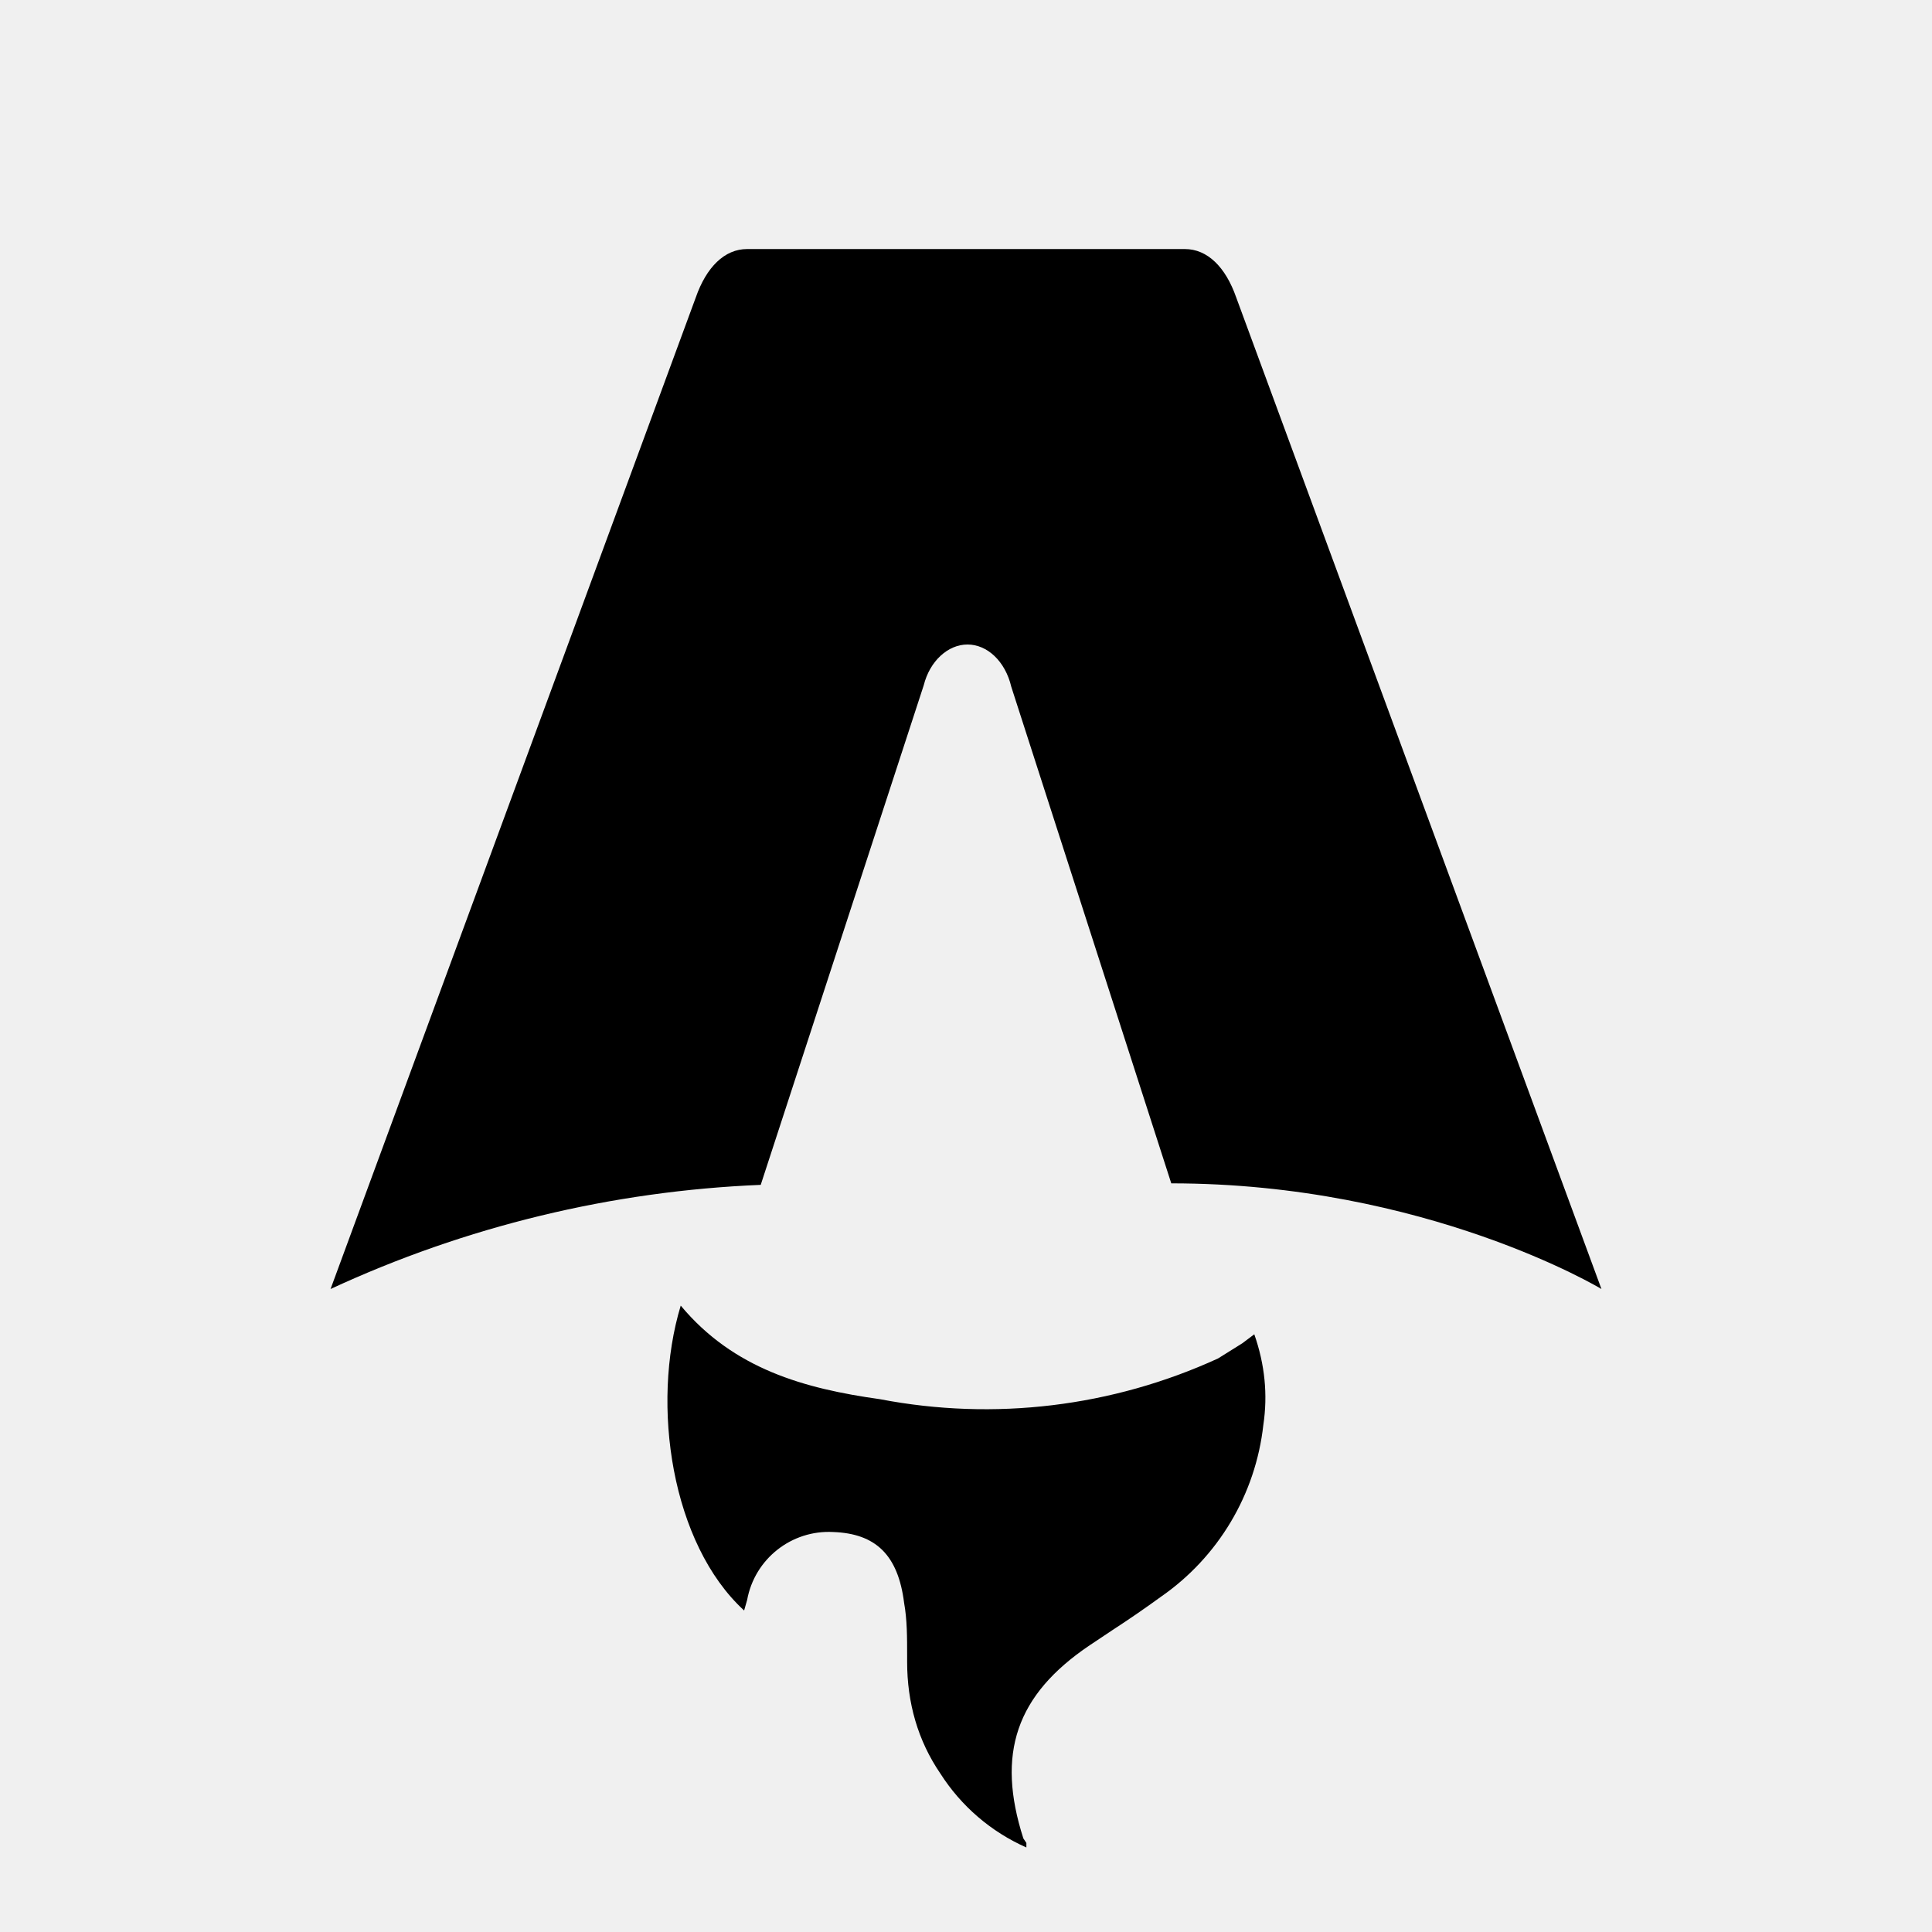
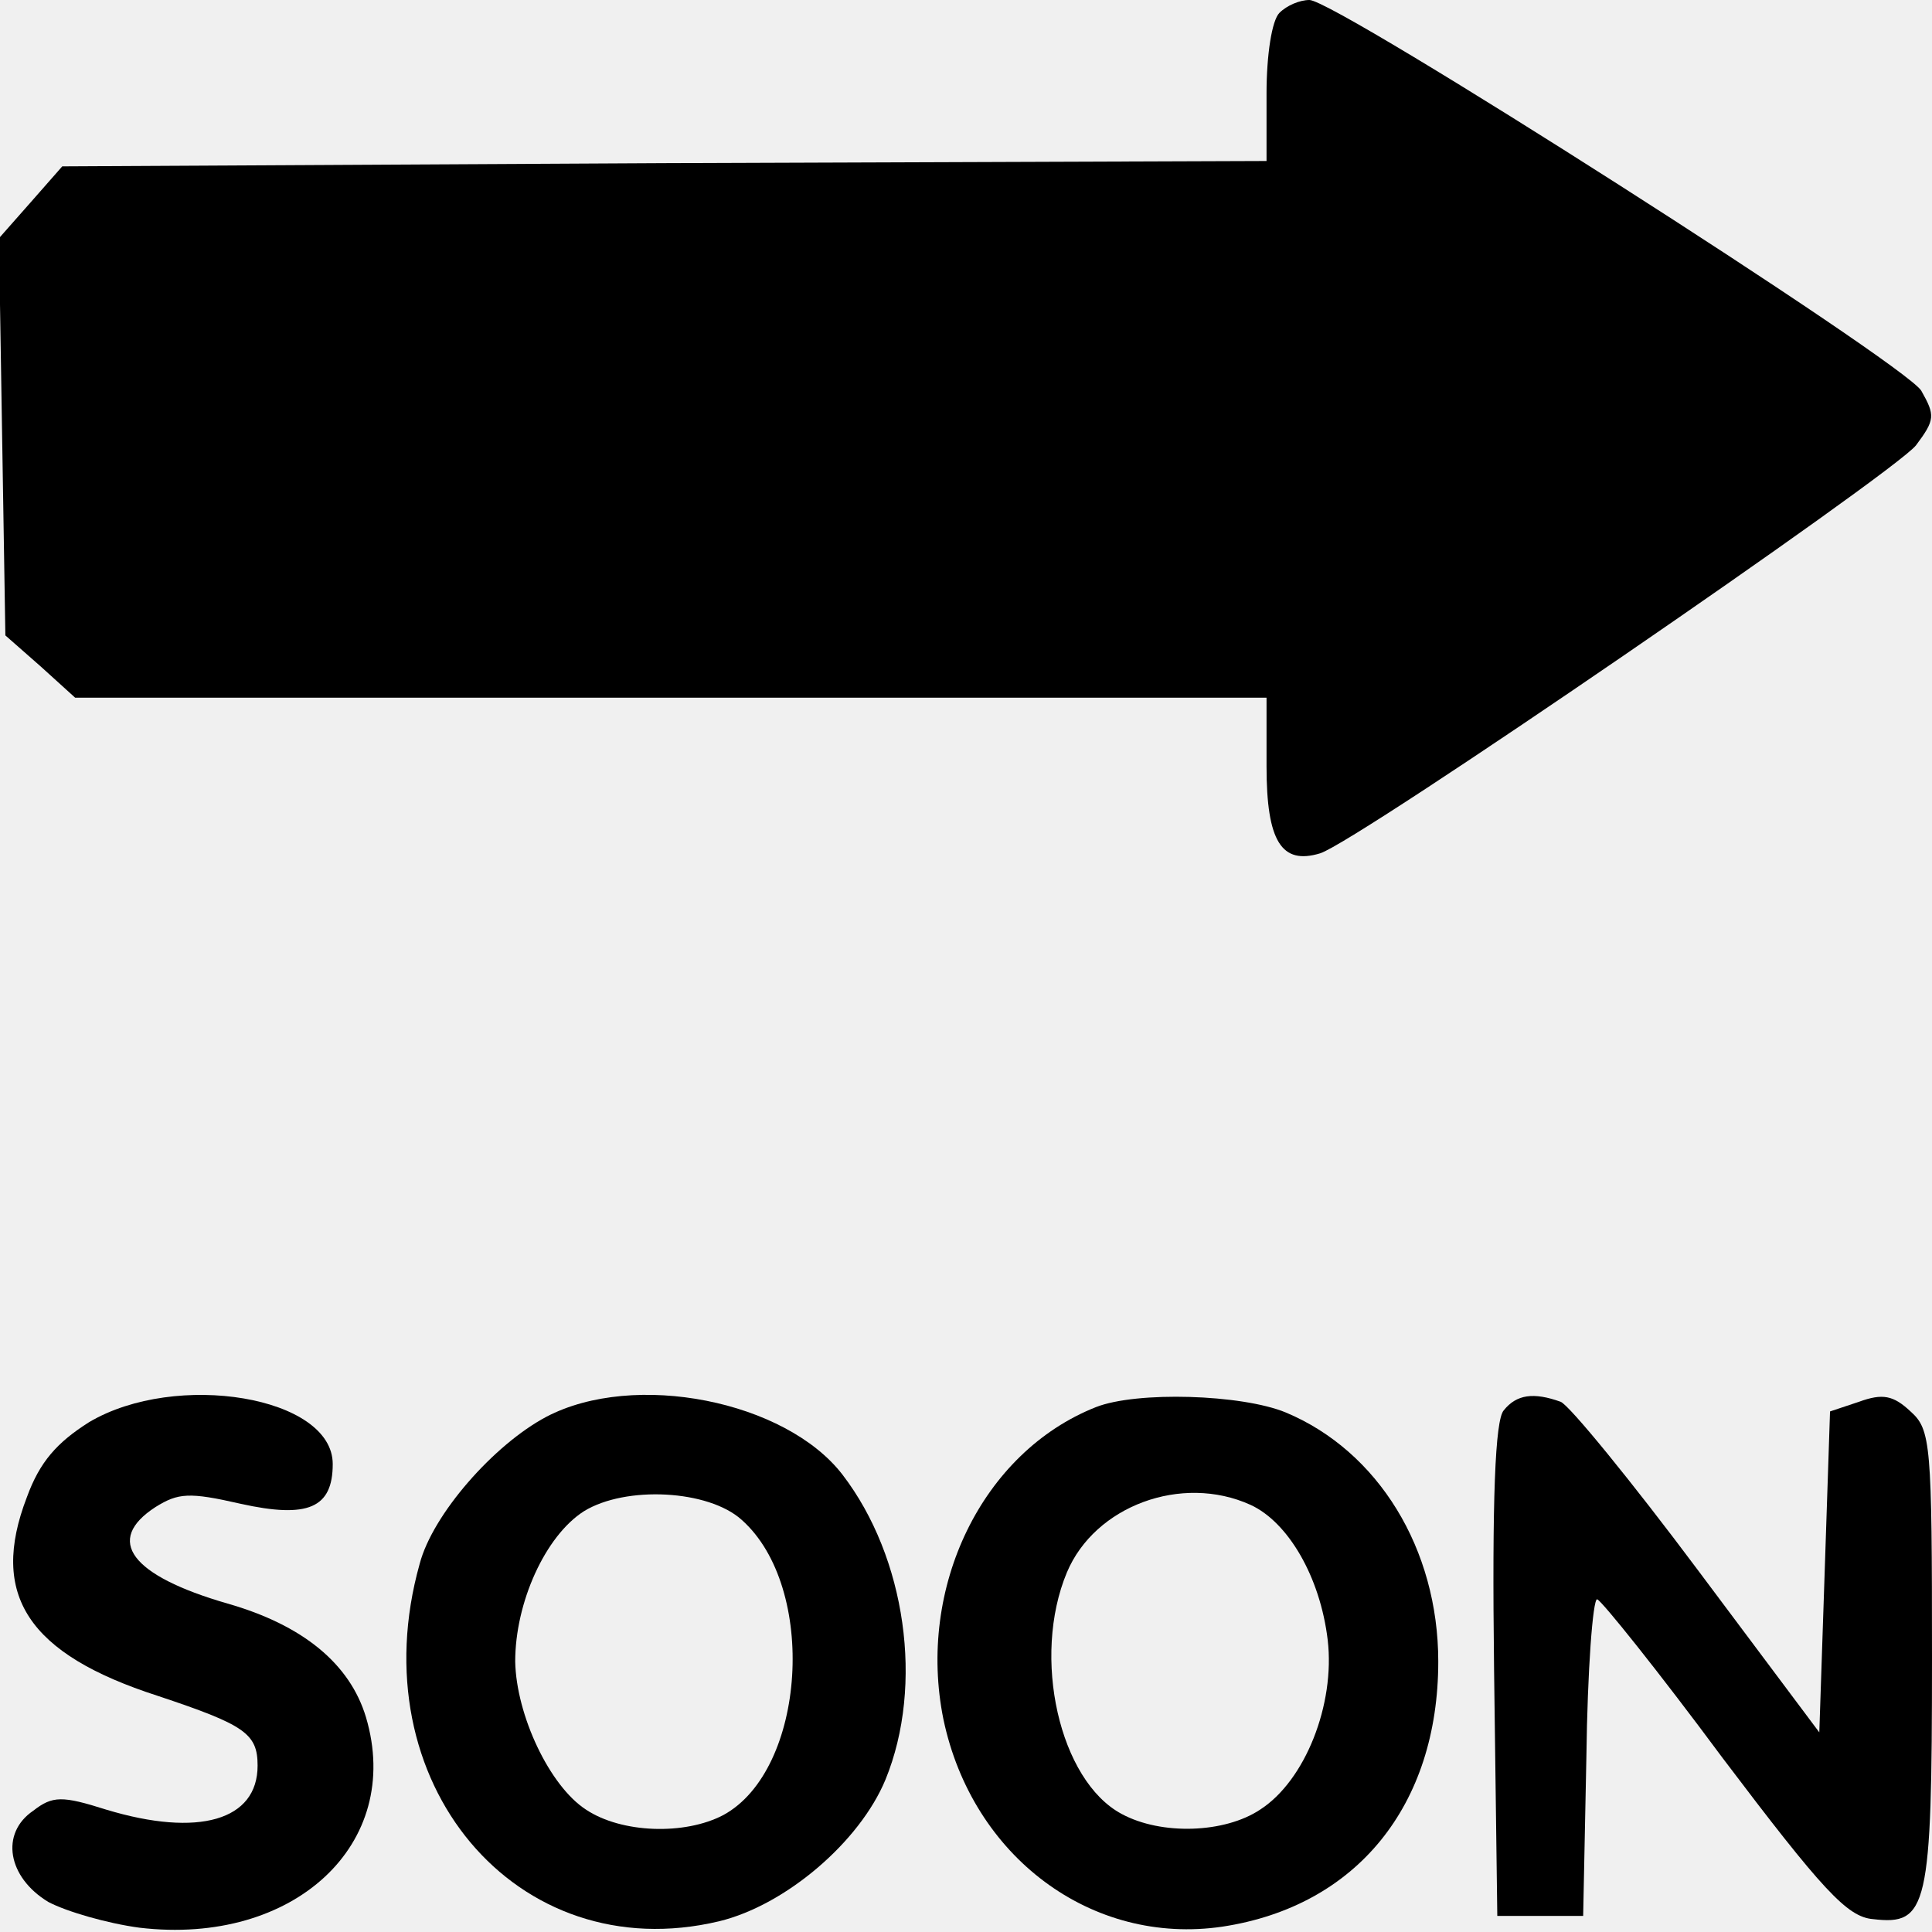
- <svg xmlns="http://www.w3.org/2000/svg" fill="none" viewBox="0 0 128 128">
-   <path d="M50.4 78.5a75.1 75.1 0 0 0-28.5 6.9l24.2-65.7c.7-2 1.9-3.2 3.4-3.2h29c1.5 0 2.7 1.2 3.4 3.2l24.2 65.7s-11.6-7-28.5-7L67 45.5c-.4-1.7-1.6-2.8-2.9-2.8-1.3 0-2.5 1.1-2.9 2.7L50.4 78.5Zm-1.1 28.2Zm-4.2-20.2c-2 6.6-.6 15.8 4.2 20.2a17.5 17.5 0 0 1 .2-.7 5.5 5.5 0 0 1 5.7-4.5c2.8.1 4.3 1.5 4.7 4.7.2 1.1.2 2.3.2 3.5v.4c0 2.7.7 5.2 2.2 7.4a13 13 0 0 0 5.7 4.9v-.3l-.2-.3c-1.8-5.6-.5-9.5 4.4-12.8l1.5-1a73 73 0 0 0 3.2-2.2 16 16 0 0 0 6.8-11.4c.3-2 .1-4-.6-6l-.8.6-1.6 1a37 37 0 0 1-22.4 2.7c-5-.7-9.7-2-13.2-6.2Z" />
-   <style>
-         path { fill: #000; }
-         @media (prefers-color-scheme: dark) {
-             path { fill: #FFF; }
-         }
-     </style>
+ <svg xmlns="http://www.w3.org/2000/svg" version="1.0" width="180pt" height="180pt" viewBox="0 0 180 180" preserveAspectRatio="xMidYMid meet">
+   <g transform="translate(0,180) scale(0.1,-0.1)" fill="#000000" stroke="none">
+     <path d="M1192 1788 c-7 -7 -12 -39 -12 -75 l0 -63 -561 -2 -561 -3 -29 -33 -30 -34 3 -185 3 -185 33 -29 32 -29 555 0 555 0 0 -64 c0 -70 14 -92 50 -81 35 11 533 353 555 380 18 24 18 28 5 51 -16 26 -545 364 -570 364 -9 0 -21 -5 -28 -12z" />
+     <path d="M83 475 c-30 -19 -46 -37 -58 -70 -35 -91 1 -146 122 -185 81 -27 93 -35 93 -65 0 -51 -55 -67 -141 -41 -41 13 -50 13 -68 -1 -31 -21 -24 -62 14 -85 17 -9 55 -20 85 -24 144 -17 246 78 211 196 -15 50 -59 86 -129 106 -90 26 -115 59 -67 90 21 13 31 14 79 3 63 -14 86 -4 86 37 0 63 -146 87 -227 39z" />
+     <path d="M509 480 c-49 -26 -106 -91 -118 -137 -57 -203 90 -378 279 -333 62 15 131 74 155 132 36 88 19 207 -40 284 -53 69 -194 97 -276 54z m182 -96 c71 -63 60 -233 -17 -275 -36 -19 -95 -17 -128 5 -34 22 -65 88 -66 138 0 55 28 117 64 140 39 24 116 20 147 -8z" />
+     <path d="M1021 489 c-106 -42 -167 -168 -142 -291 27 -128 138 -211 260 -193 125 19 201 113 201 247 0 105 -56 196 -142 232 -41 17 -139 20 -177 5z m144 -91 c35 -16 65 -67 72 -126 7 -60 -21 -131 -63 -158 -33 -22 -92 -24 -129 -4 -58 31 -84 146 -51 225 26 62 107 92 171 63z" />
+     <path d="M1401 486 c-8 -9 -11 -82 -9 -242 l3 -229 40 0 40 0 3 148 c1 81 6 147 10 147 4 -1 57 -67 117 -148 93 -123 116 -148 140 -150 51 -6 55 10 55 243 0 200 -1 213 -20 230 -16 15 -26 17 -48 9 l-27 -9 -5 -150 -5 -149 -113 151 c-62 83 -120 154 -128 157 -25 9 -41 7 -53 -8z" />
+   </g>
</svg>
